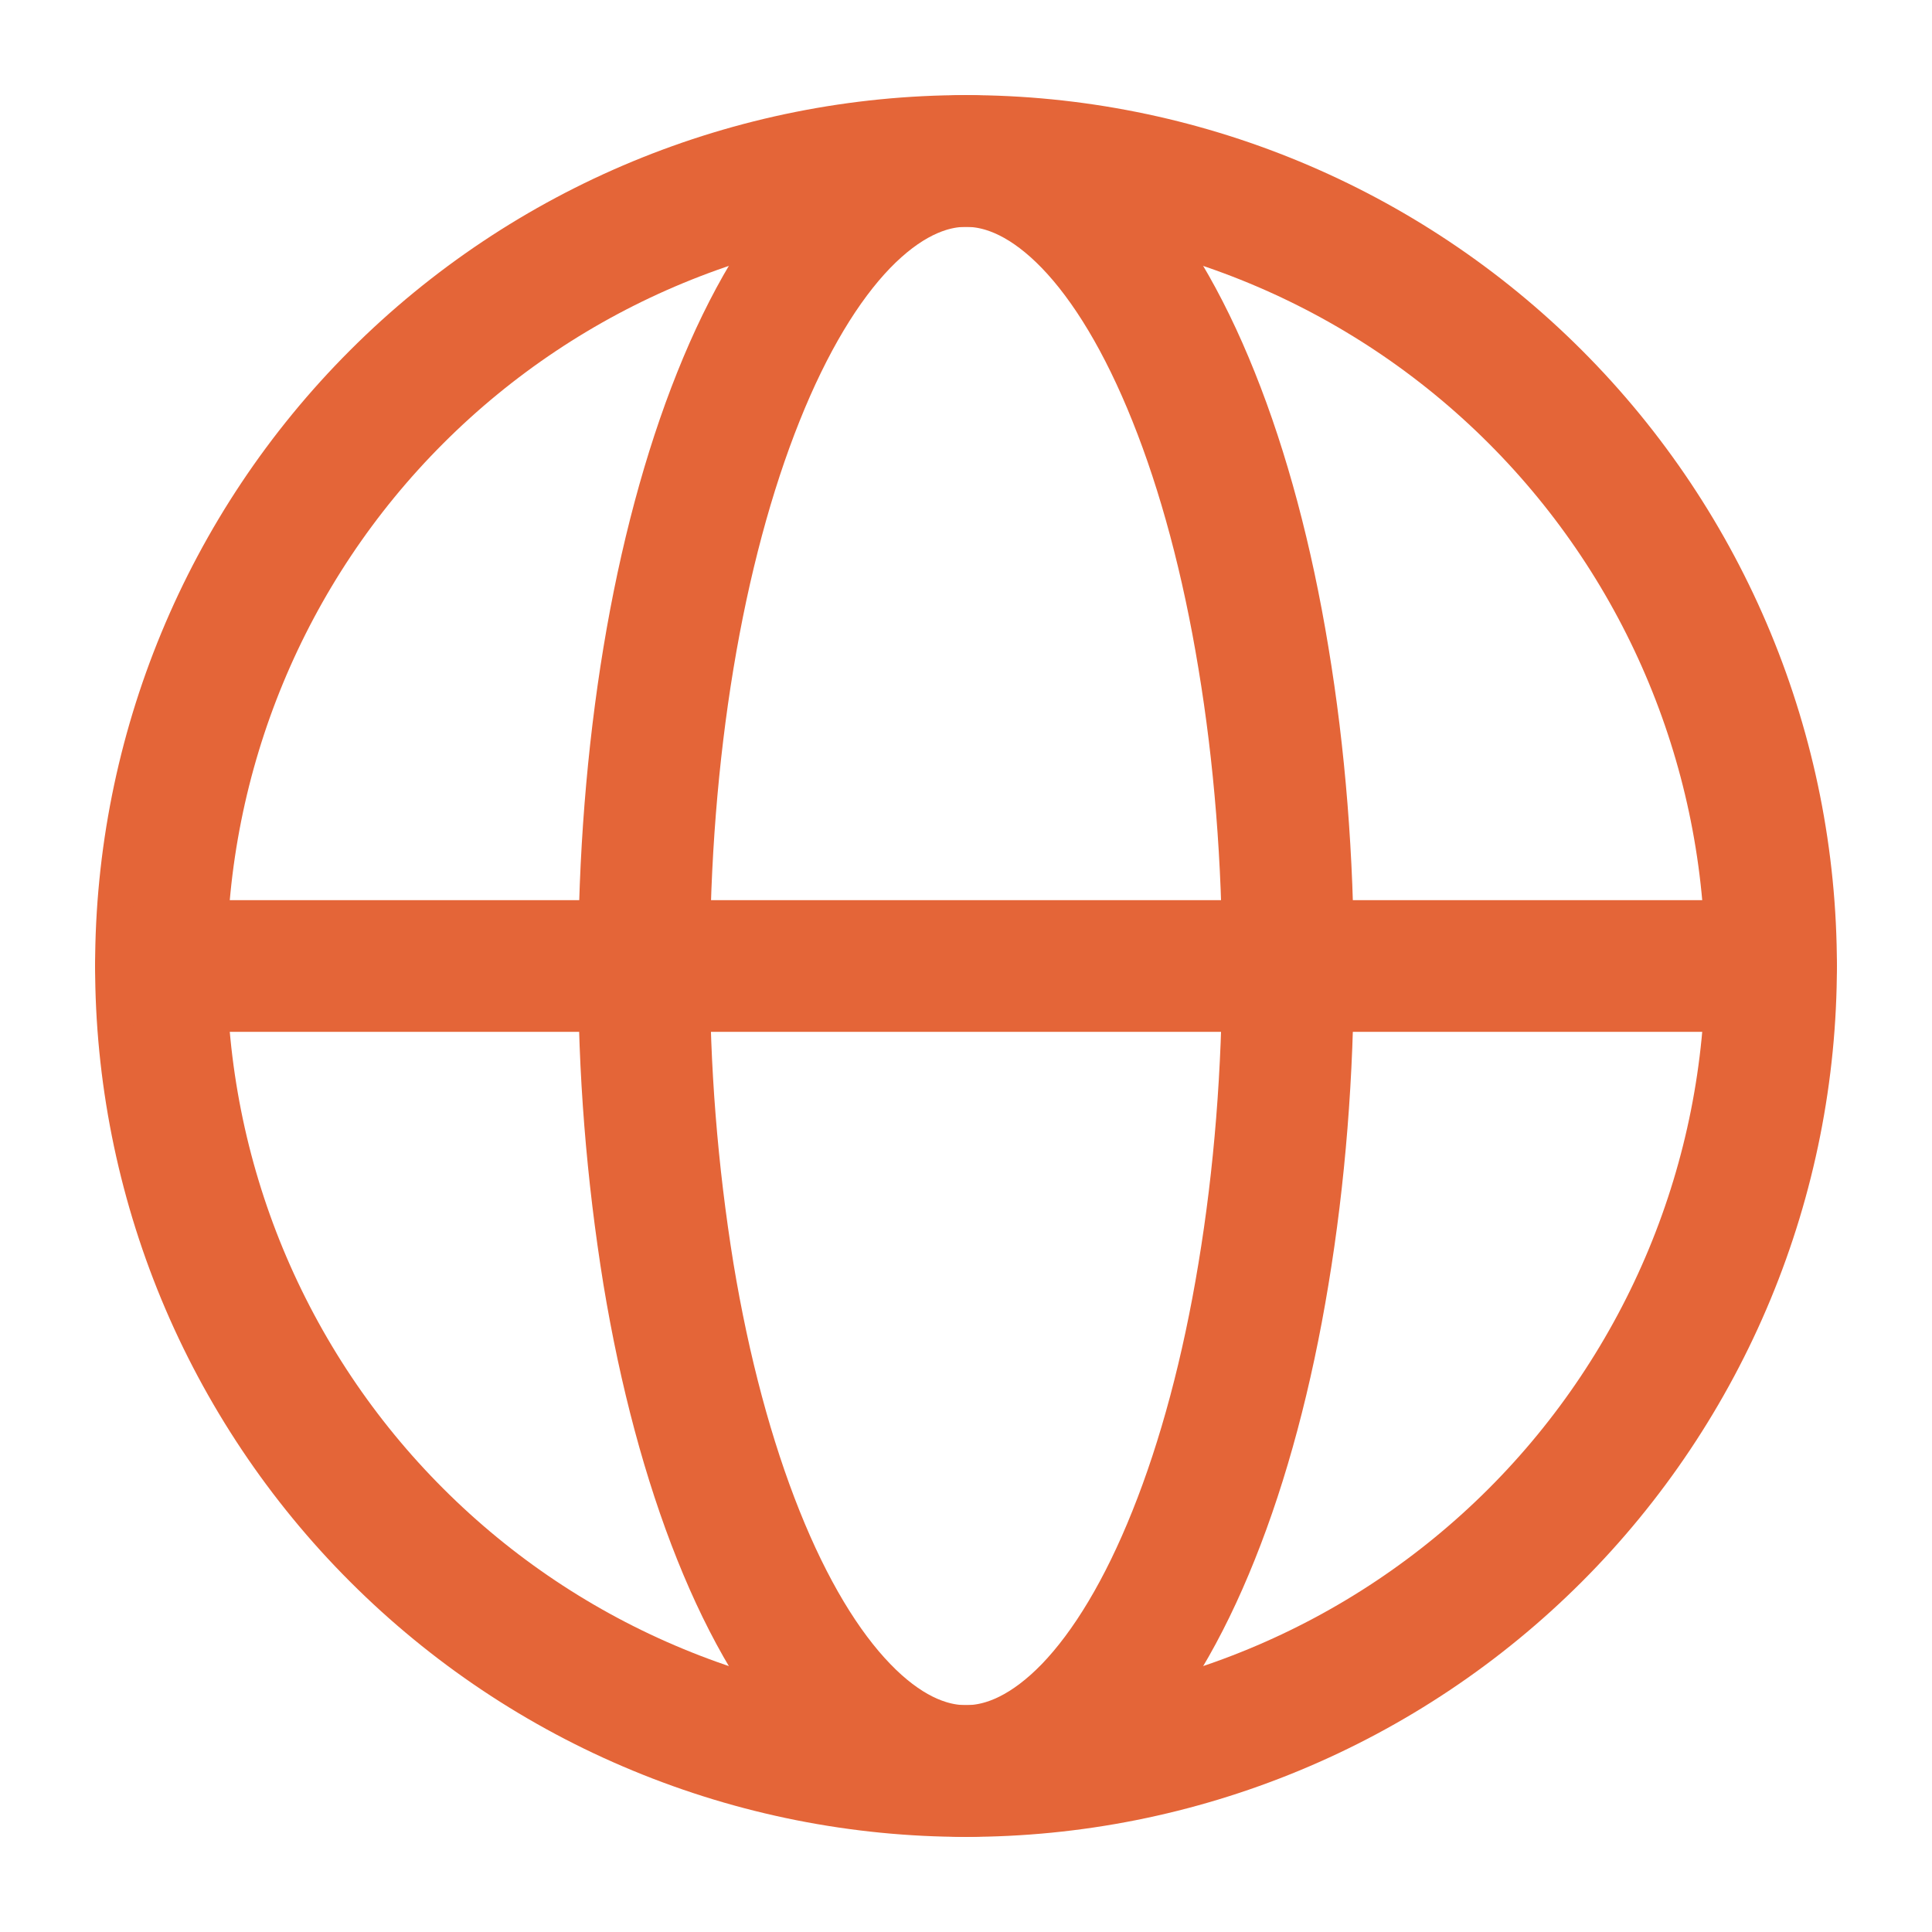
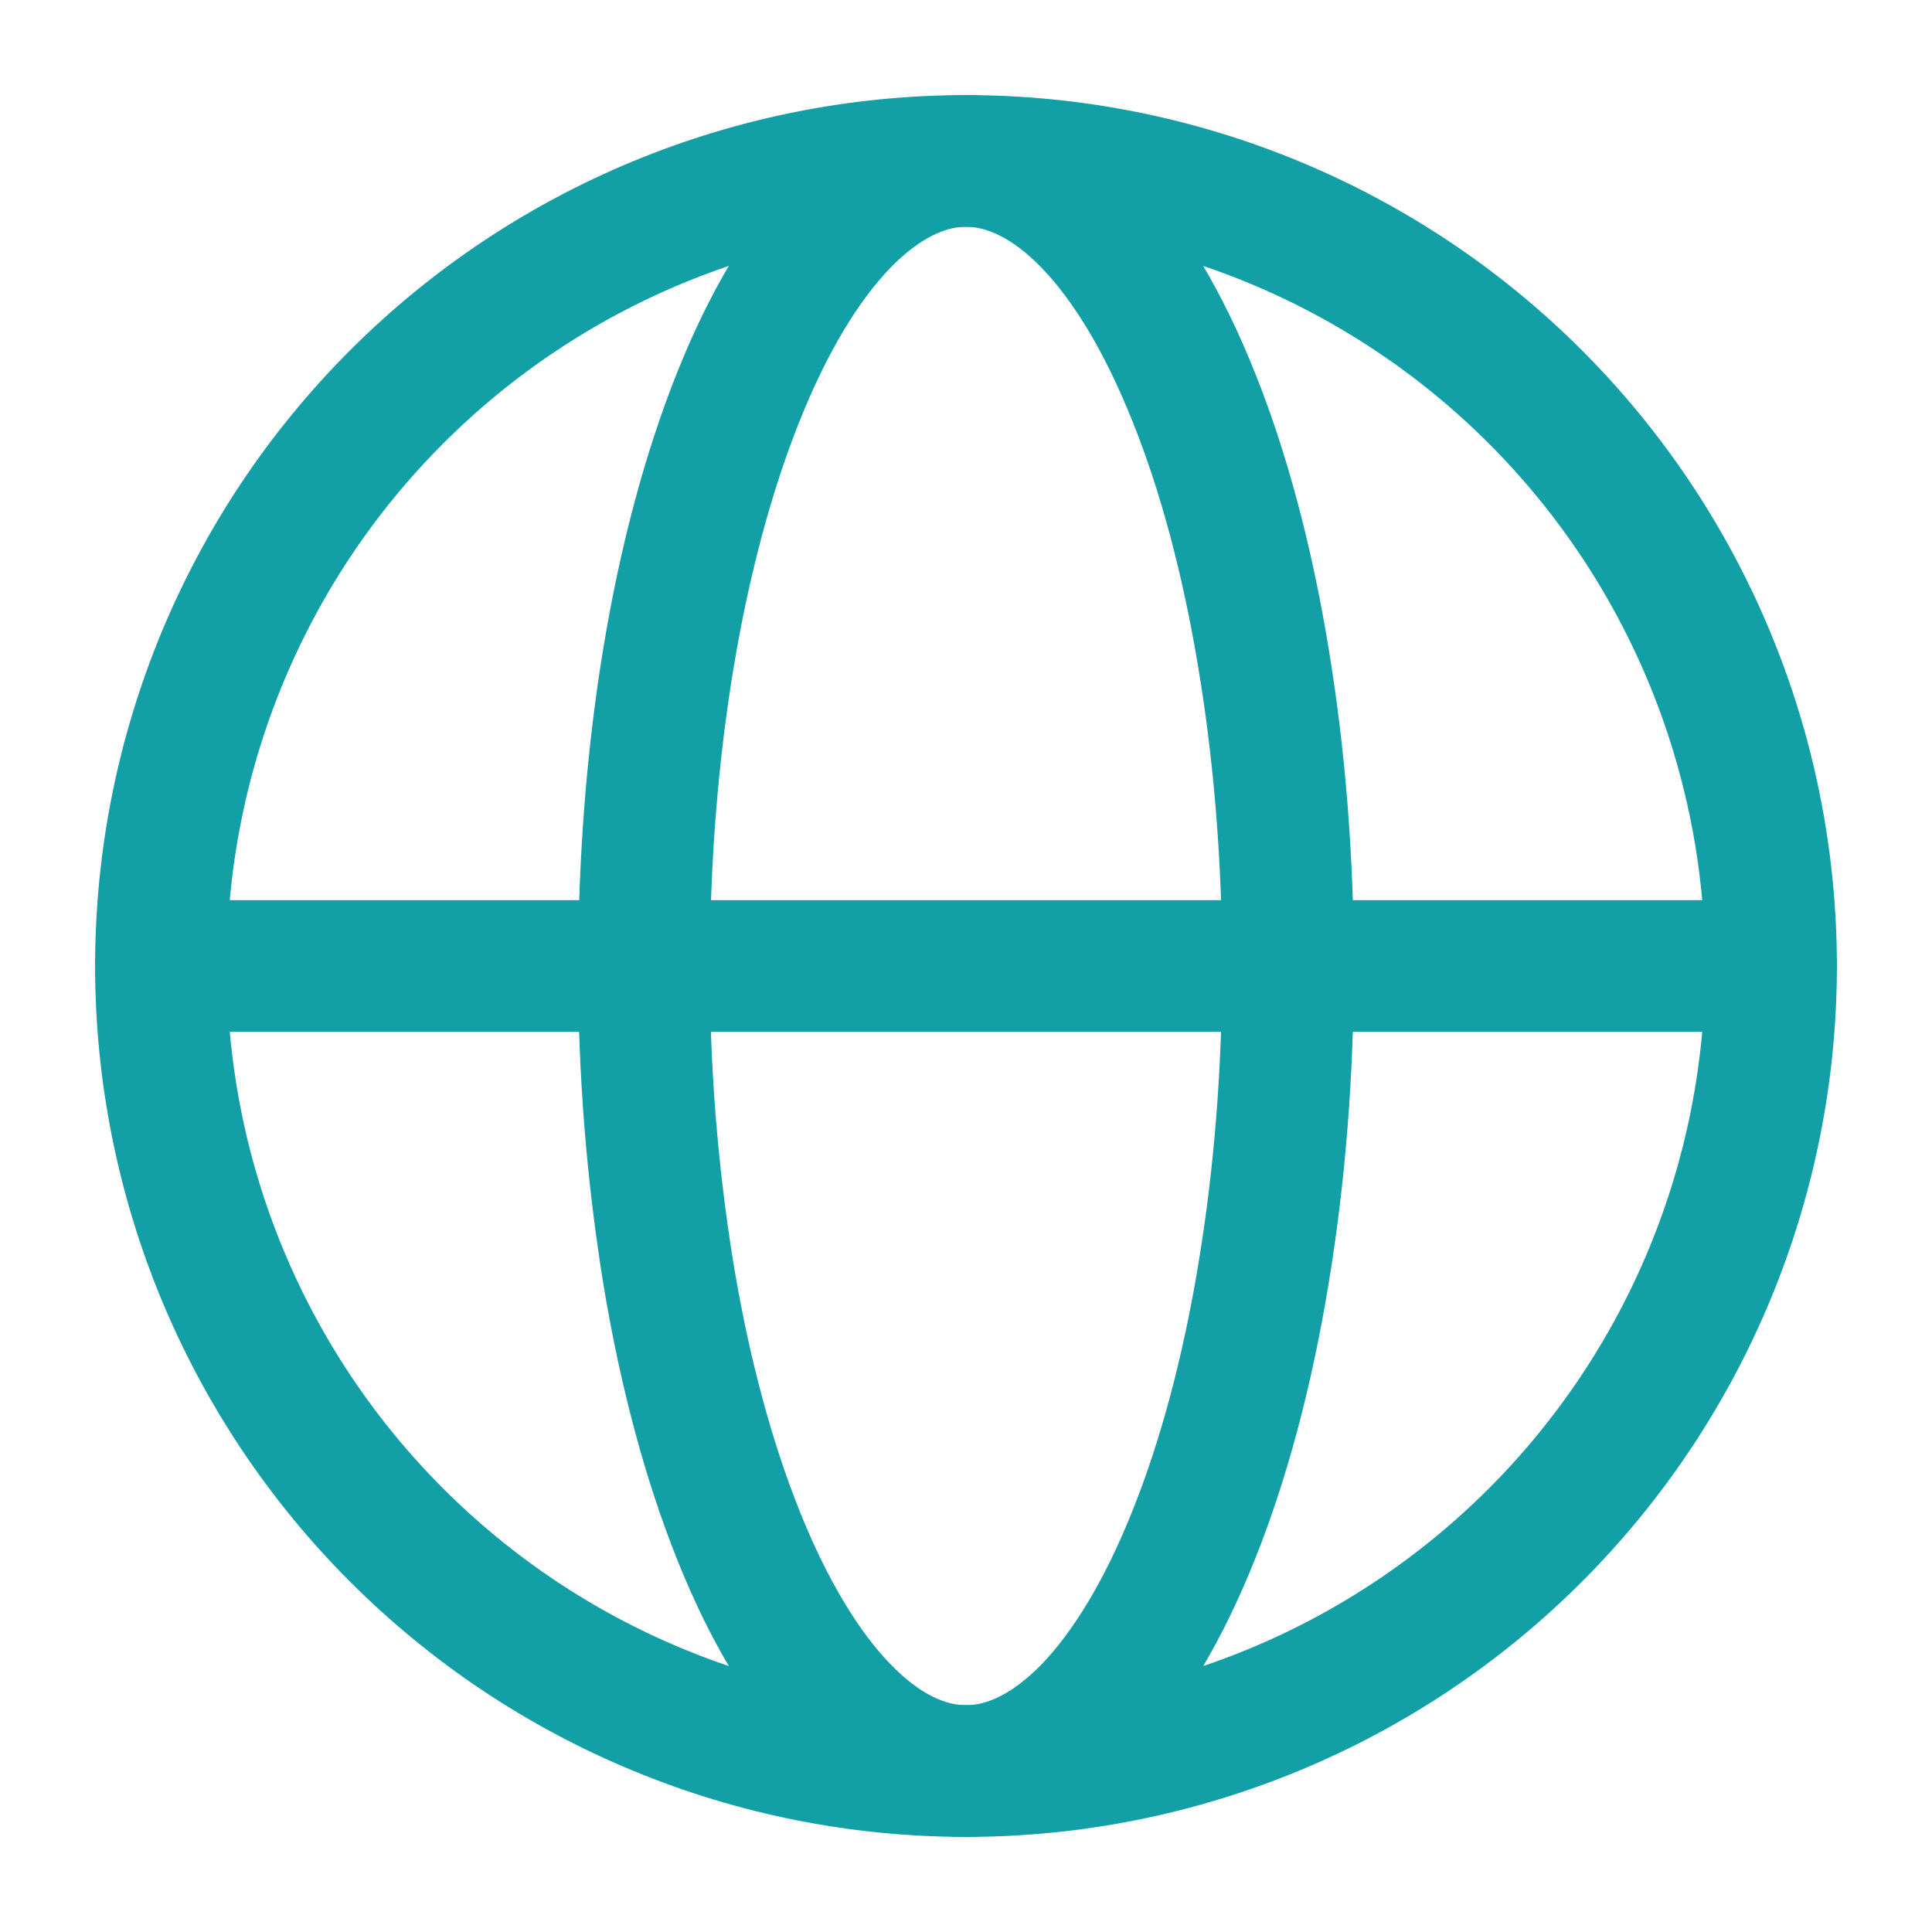
<svg xmlns="http://www.w3.org/2000/svg" width="22" height="22" viewBox="0 0 22 22" fill="none">
-   <path d="M20.167 11C20.167 12.204 19.93 13.396 19.469 14.508C19.008 15.62 18.333 16.631 17.482 17.482C16.631 18.333 15.62 19.009 14.508 19.469C13.396 19.93 12.204 20.167 11 20.167C9.796 20.167 8.604 19.93 7.492 19.469C6.379 19.009 5.369 18.333 4.518 17.482C3.666 16.631 2.991 15.62 2.53 14.508C2.07 13.396 1.833 12.204 1.833 11C1.833 8.569 2.798 6.237 4.518 4.518C6.237 2.799 8.568 1.833 11 1.833C13.431 1.833 15.763 2.799 17.482 4.518C19.201 6.237 20.167 8.569 20.167 11Z" stroke="#E46538" stroke-width="1.5" />
-   <path d="M14.667 11C14.667 12.204 14.572 13.396 14.387 14.508C14.204 15.62 13.934 16.63 13.592 17.482C13.252 18.333 12.848 19.008 12.404 19.469C11.958 19.929 11.482 20.167 11 20.167C10.519 20.167 10.042 19.929 9.598 19.469C9.152 19.008 8.748 18.332 8.408 17.482C8.067 16.63 7.796 15.621 7.612 14.508C7.424 13.348 7.331 12.175 7.334 11C7.334 9.796 7.428 8.604 7.612 7.492C7.796 6.38 8.067 5.37 8.408 4.518C8.748 3.667 9.152 2.992 9.597 2.531C10.042 2.072 10.519 1.833 11 1.833C11.482 1.833 11.958 2.071 12.403 2.531C12.848 2.992 13.252 3.668 13.592 4.518C13.934 5.37 14.204 6.379 14.387 7.492C14.572 8.604 14.667 9.796 14.667 11Z" stroke="#E46538" stroke-width="1.5" />
-   <path d="M1.833 11H20.167" stroke="#E46538" stroke-width="1.5" stroke-linecap="round" />
+   <path d="M20.167 11C20.167 12.204 19.93 13.396 19.469 14.508C19.008 15.62 18.333 16.631 17.482 17.482C16.631 18.333 15.62 19.009 14.508 19.469C13.396 19.93 12.204 20.167 11 20.167C9.796 20.167 8.604 19.93 7.492 19.469C6.379 19.009 5.369 18.333 4.518 17.482C3.666 16.631 2.991 15.62 2.53 14.508C2.07 13.396 1.833 12.204 1.833 11C1.833 8.569 2.798 6.237 4.518 4.518C6.237 2.799 8.568 1.833 11 1.833C13.431 1.833 15.763 2.799 17.482 4.518C19.201 6.237 20.167 8.569 20.167 11Z" stroke="#129fa5" stroke-width="1.5" />
+   <path d="M14.667 11C14.667 12.204 14.572 13.396 14.387 14.508C14.204 15.62 13.934 16.63 13.592 17.482C13.252 18.333 12.848 19.008 12.404 19.469C11.958 19.929 11.482 20.167 11 20.167C10.519 20.167 10.042 19.929 9.598 19.469C9.152 19.008 8.748 18.332 8.408 17.482C8.067 16.63 7.796 15.621 7.612 14.508C7.424 13.348 7.331 12.175 7.334 11C7.334 9.796 7.428 8.604 7.612 7.492C7.796 6.38 8.067 5.37 8.408 4.518C8.748 3.667 9.152 2.992 9.597 2.531C10.042 2.072 10.519 1.833 11 1.833C11.482 1.833 11.958 2.071 12.403 2.531C12.848 2.992 13.252 3.668 13.592 4.518C13.934 5.37 14.204 6.379 14.387 7.492C14.572 8.604 14.667 9.796 14.667 11Z" stroke="#129fa5" stroke-width="1.5" />
+   <path d="M1.833 11H20.167" stroke="#129fa5" stroke-width="1.5" stroke-linecap="round" />
</svg>
